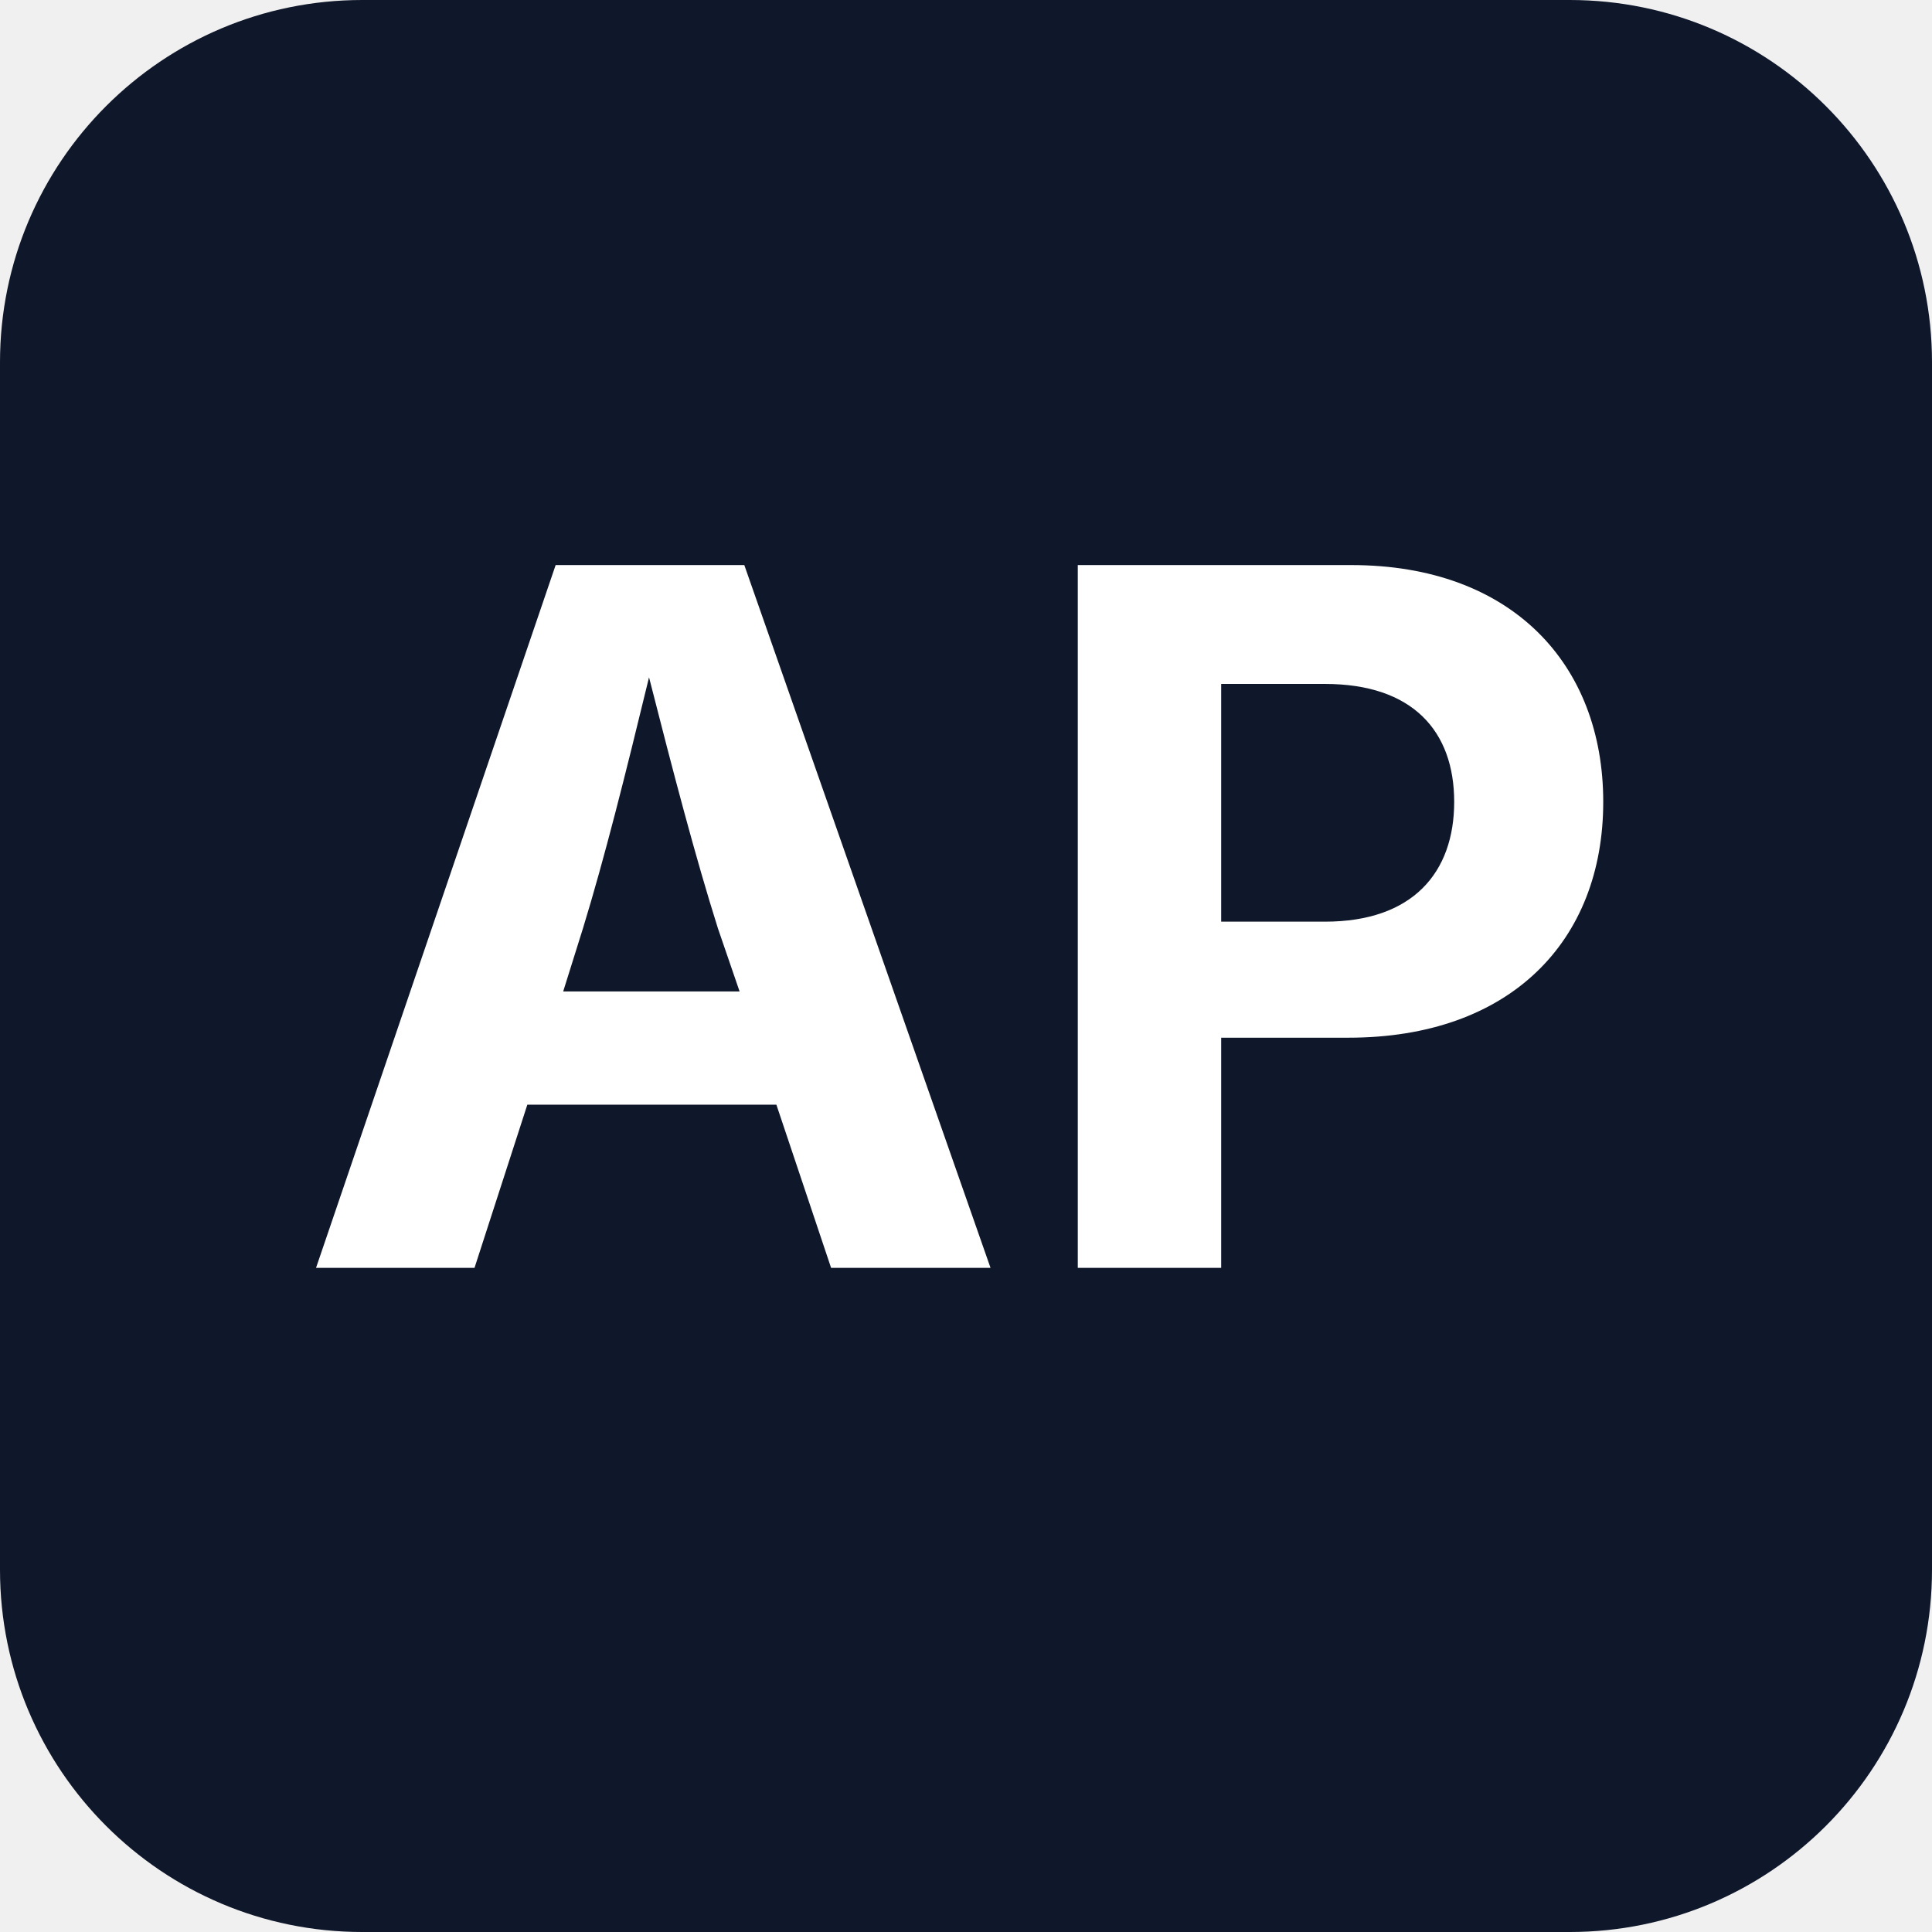
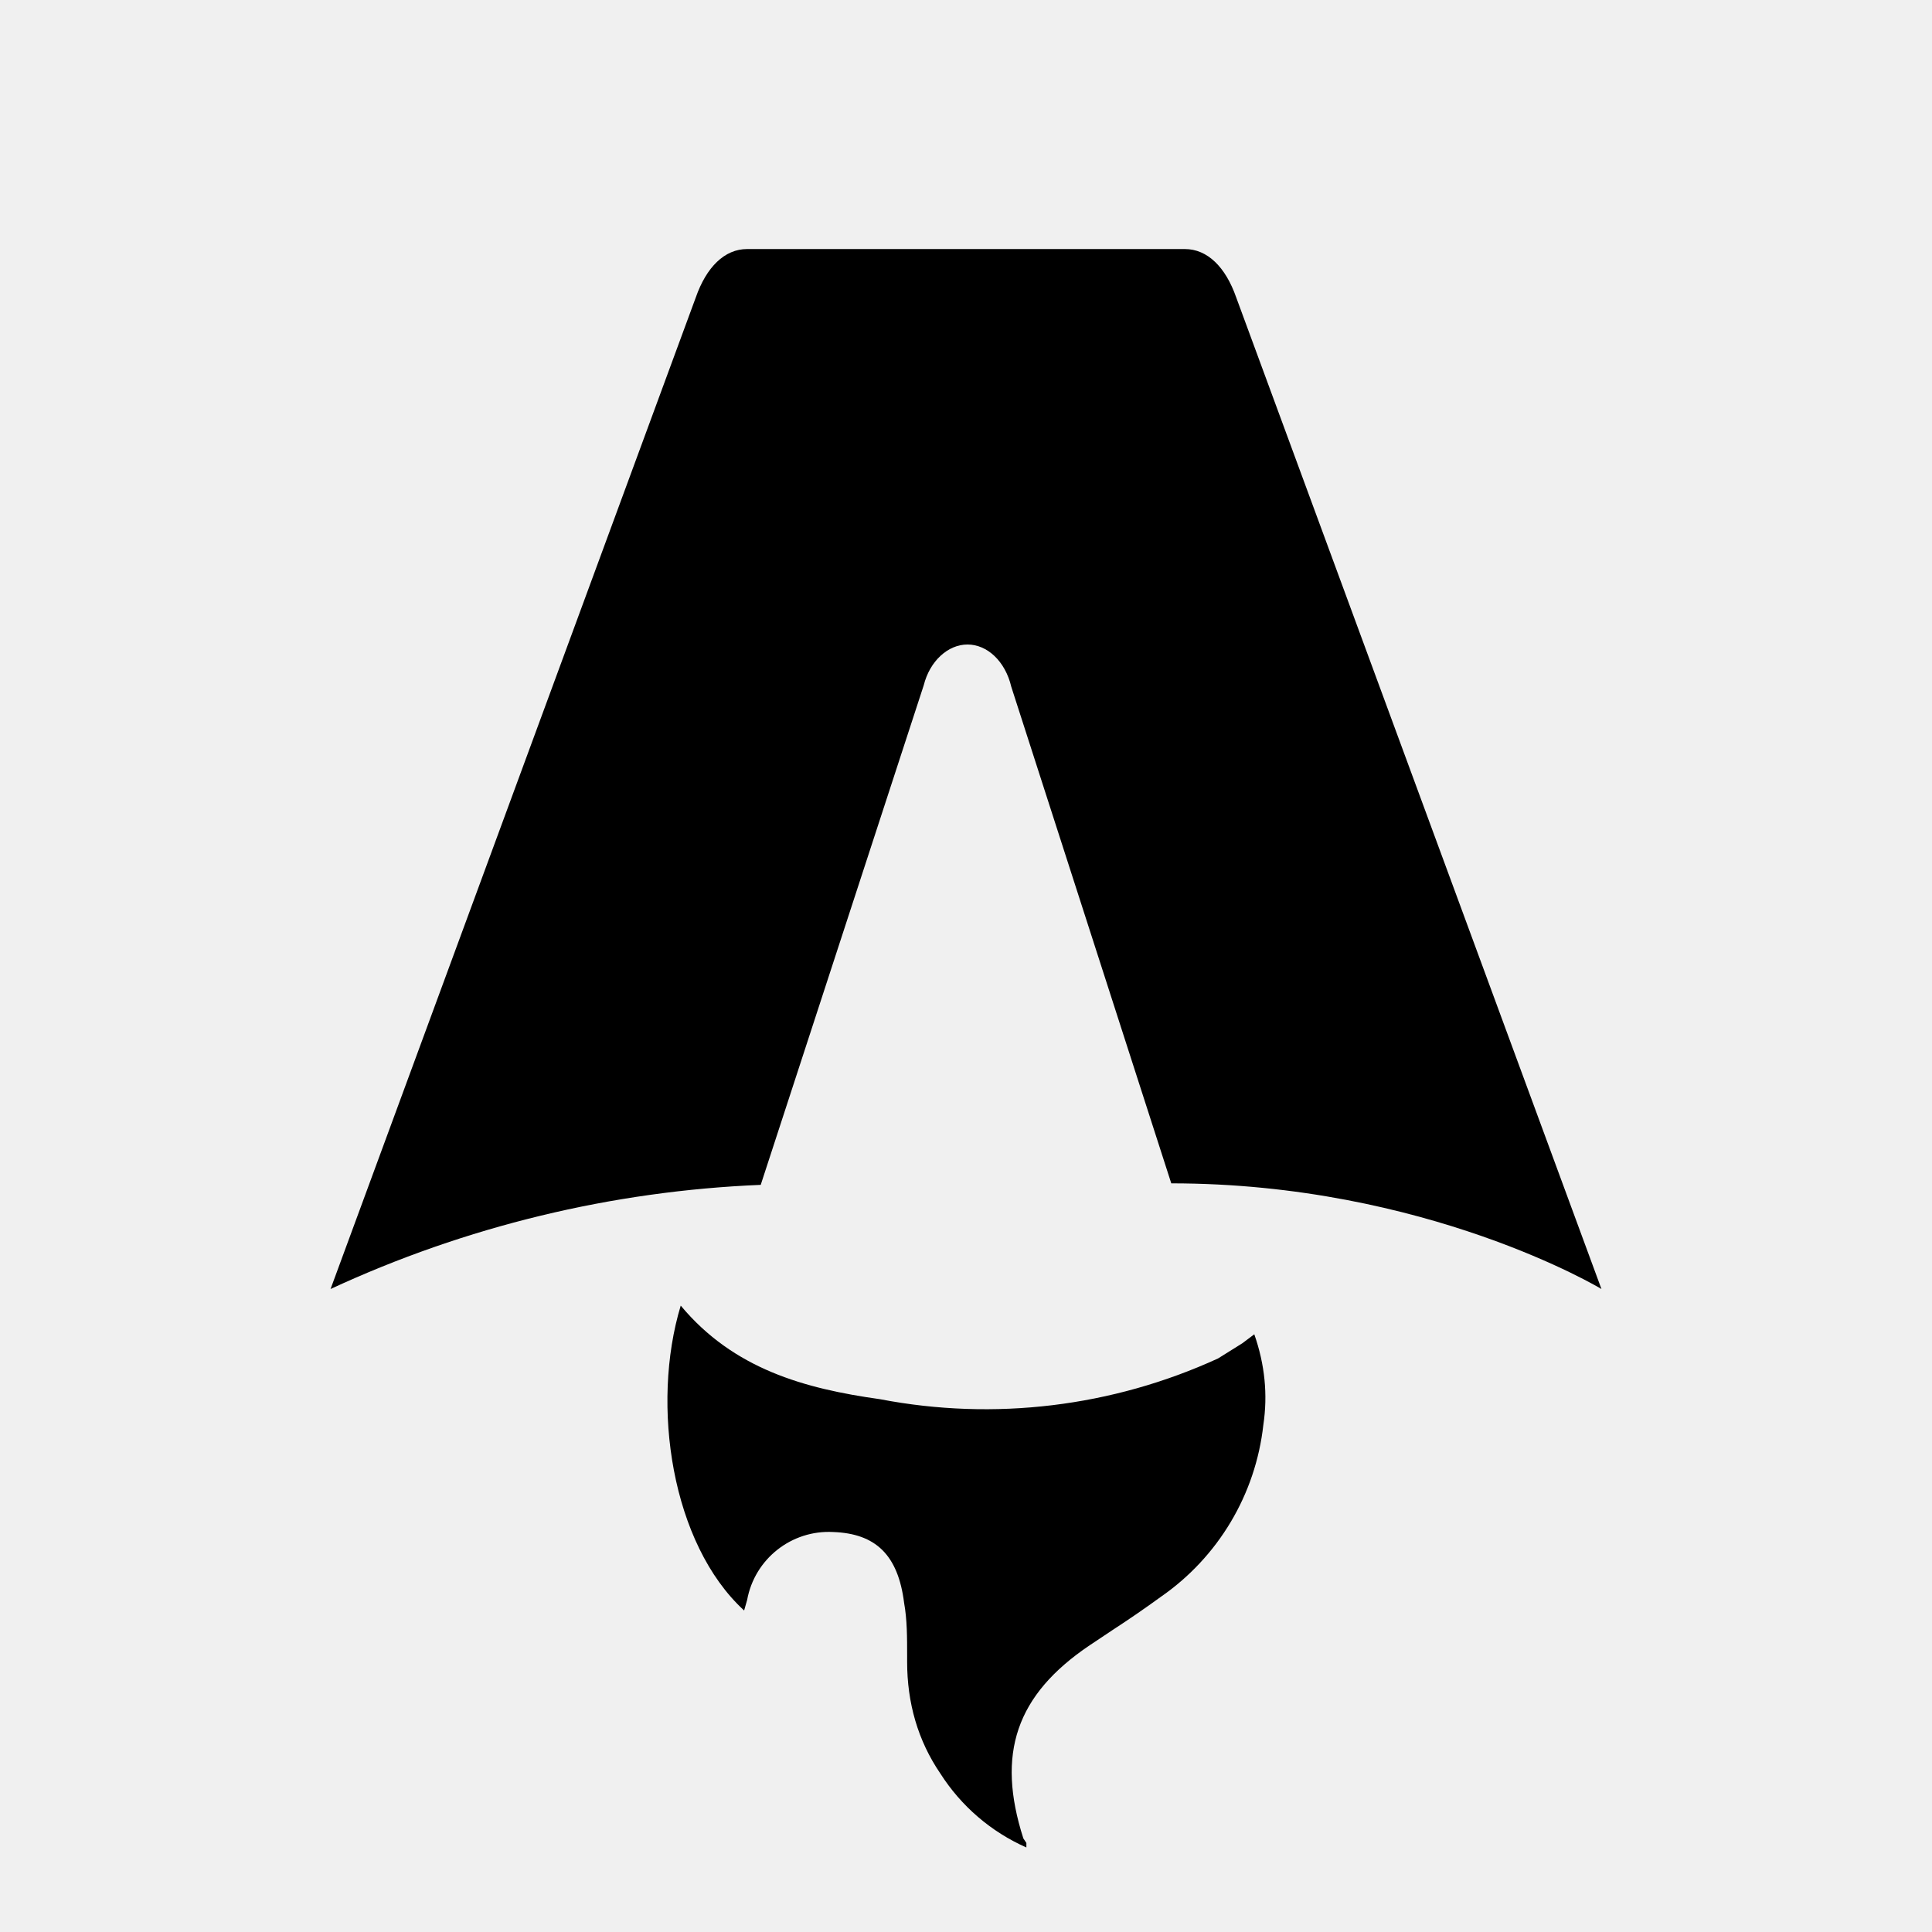
- <svg xmlns="http://www.w3.org/2000/svg" viewBox="0 0 32 32">
-   <rect width="32" height="32" rx="6" fill="#0f172a" />
-   <text x="16" y="21" font-family="Inter, system-ui, sans-serif" font-size="16" font-weight="700" fill="#ffffff" text-anchor="middle">AP</text>
+ <svg xmlns="http://www.w3.org/2000/svg" fill="none" viewBox="0 0 128 128">
+   <path d="M50.4 78.5a75.1 75.1 0 0 0-28.5 6.9l24.2-65.7c.7-2 1.9-3.2 3.4-3.2h29c1.5 0 2.7 1.2 3.4 3.2l24.2 65.7s-11.6-7-28.5-7L67 45.5c-.4-1.7-1.6-2.8-2.9-2.8-1.3 0-2.5 1.1-2.9 2.7L50.4 78.5Zm-1.1 28.2Zm-4.2-20.2c-2 6.6-.6 15.8 4.2 20.2a17.5 17.5 0 0 1 .2-.7 5.5 5.5 0 0 1 5.7-4.5c2.8.1 4.3 1.5 4.7 4.7.2 1.1.2 2.3.2 3.5v.4c0 2.7.7 5.2 2.2 7.4a13 13 0 0 0 5.7 4.9v-.3l-.2-.3c-1.8-5.6-.5-9.5 4.4-12.8l1.5-1a73 73 0 0 0 3.2-2.2 16 16 0 0 0 6.8-11.4c.3-2 .1-4-.6-6l-.8.6-1.6 1a37 37 0 0 1-22.4 2.7c-5-.7-9.7-2-13.2-6.2Z" />
+   <style>
+         path { fill: #000; }
+         @media (prefers-color-scheme: dark) {
+             path { fill: #FFF; }
+         }
+     </style>
</svg>
